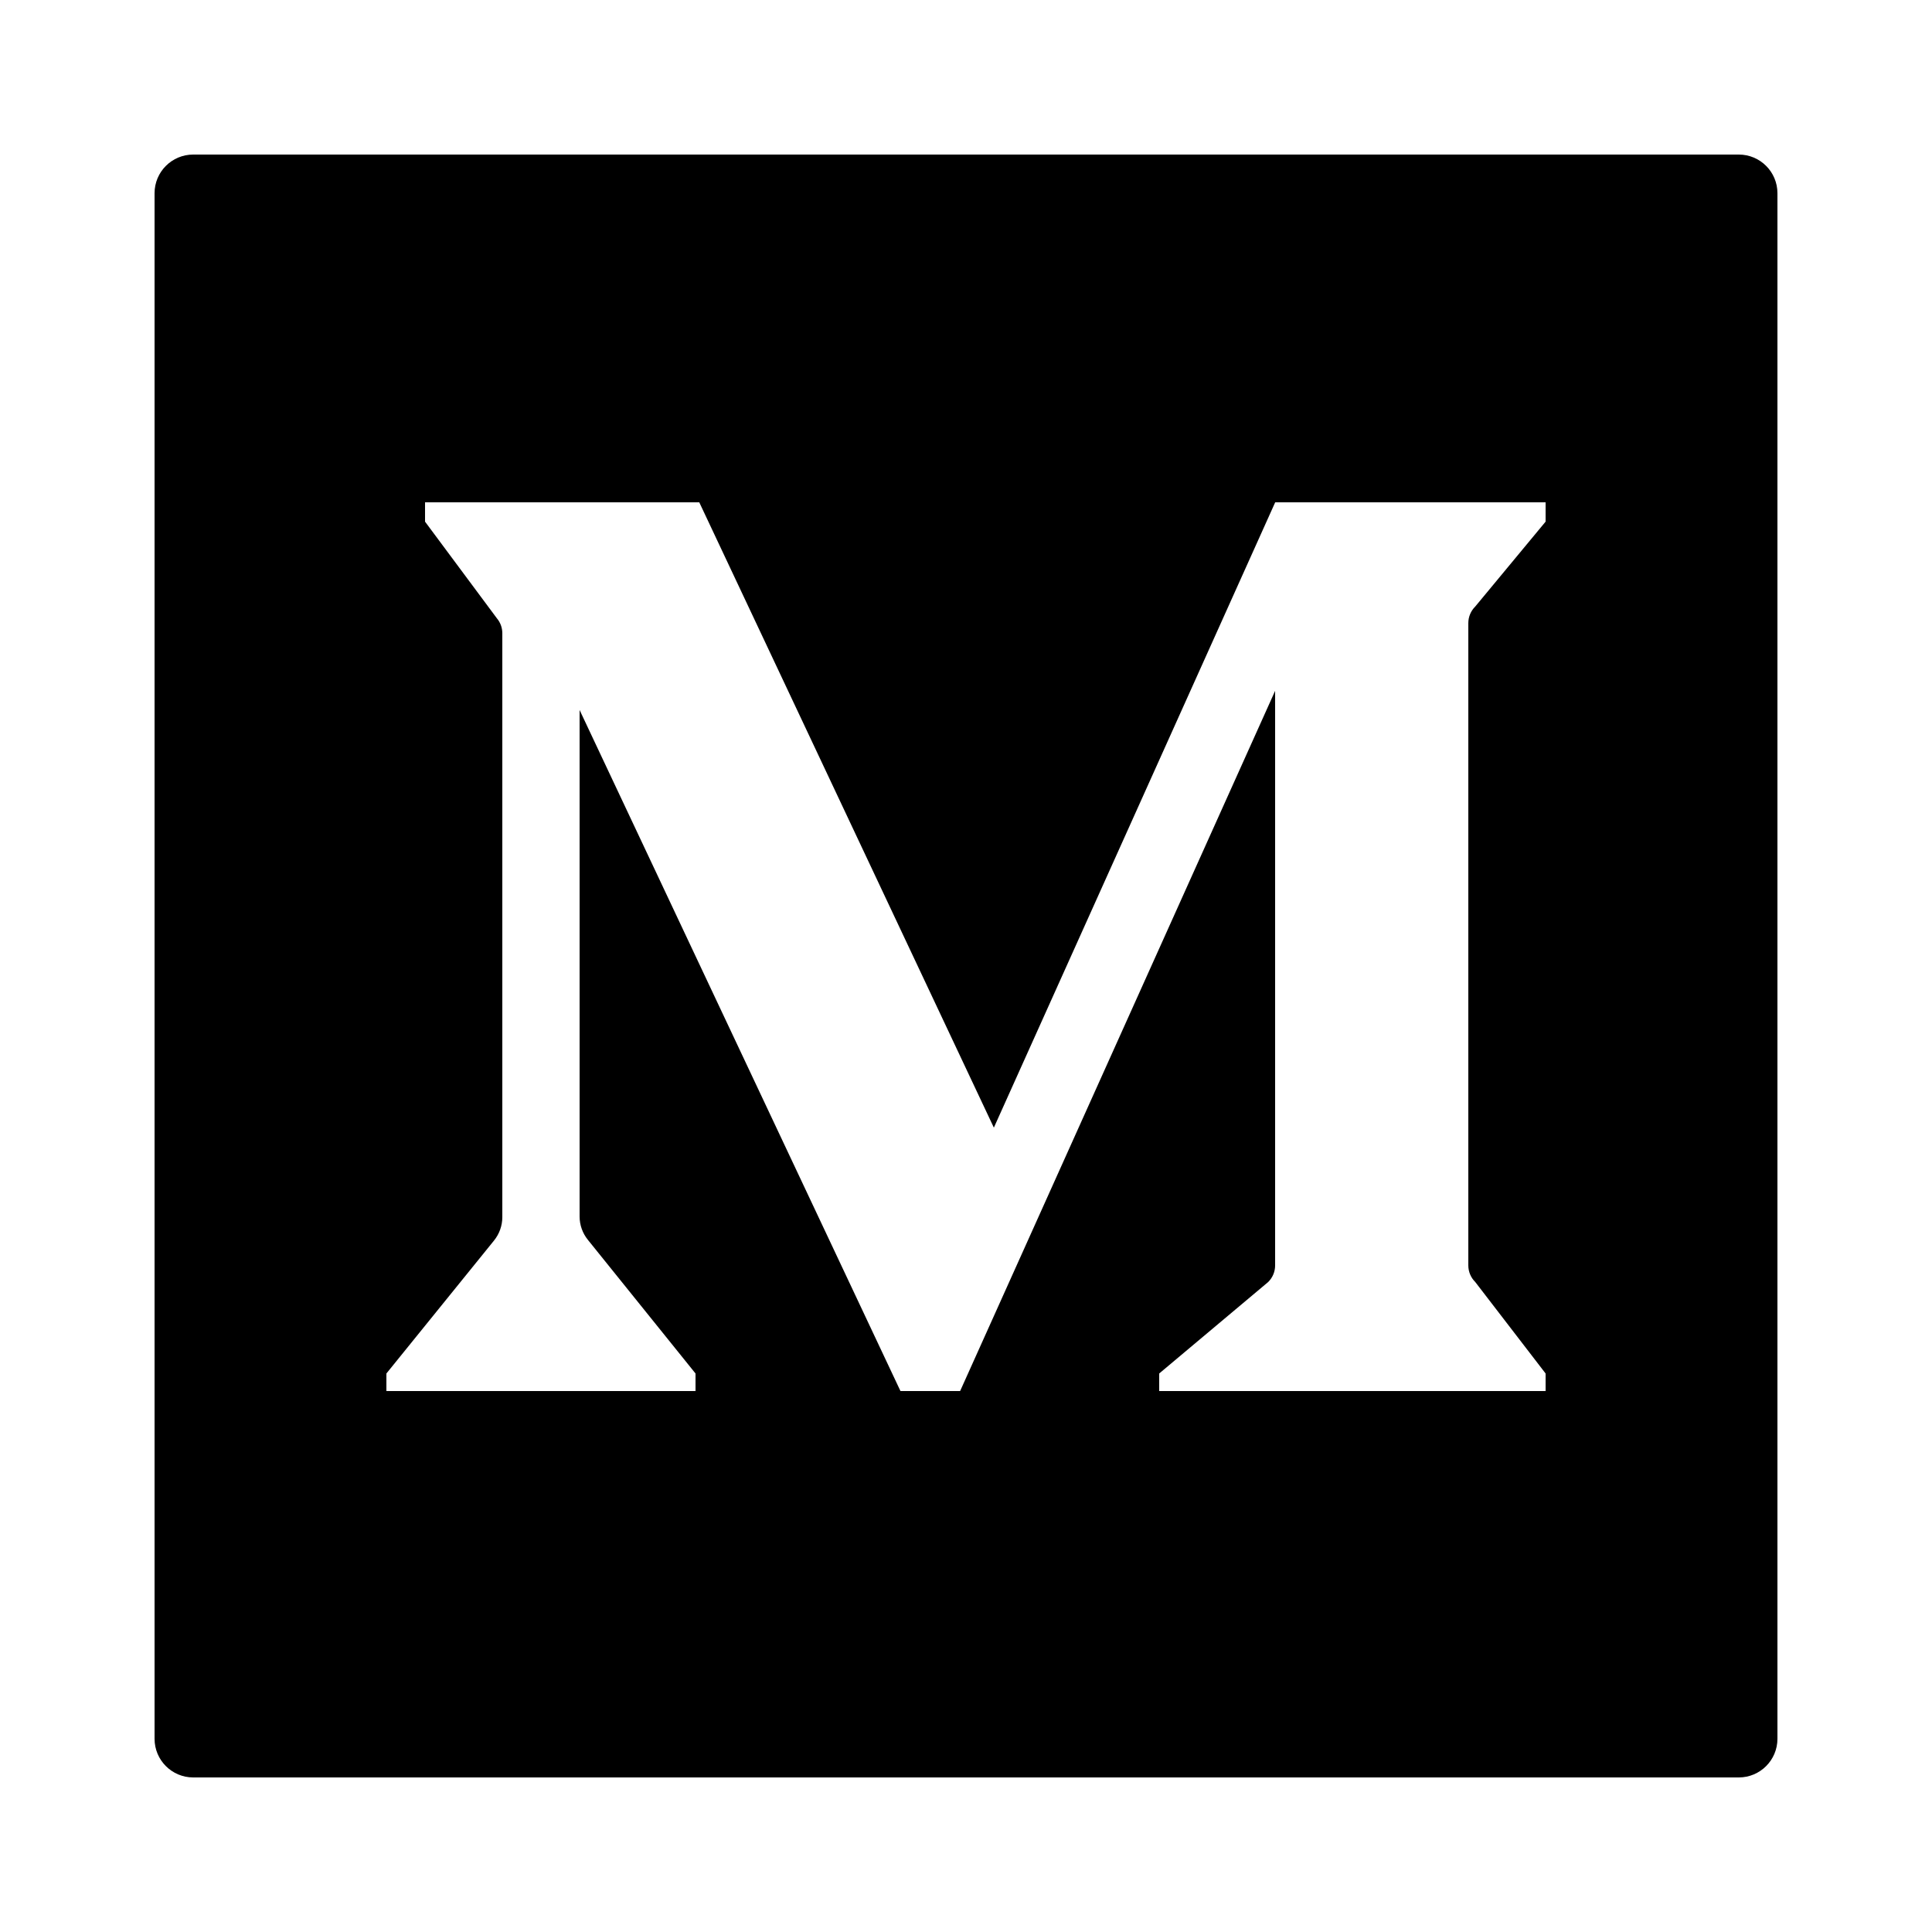
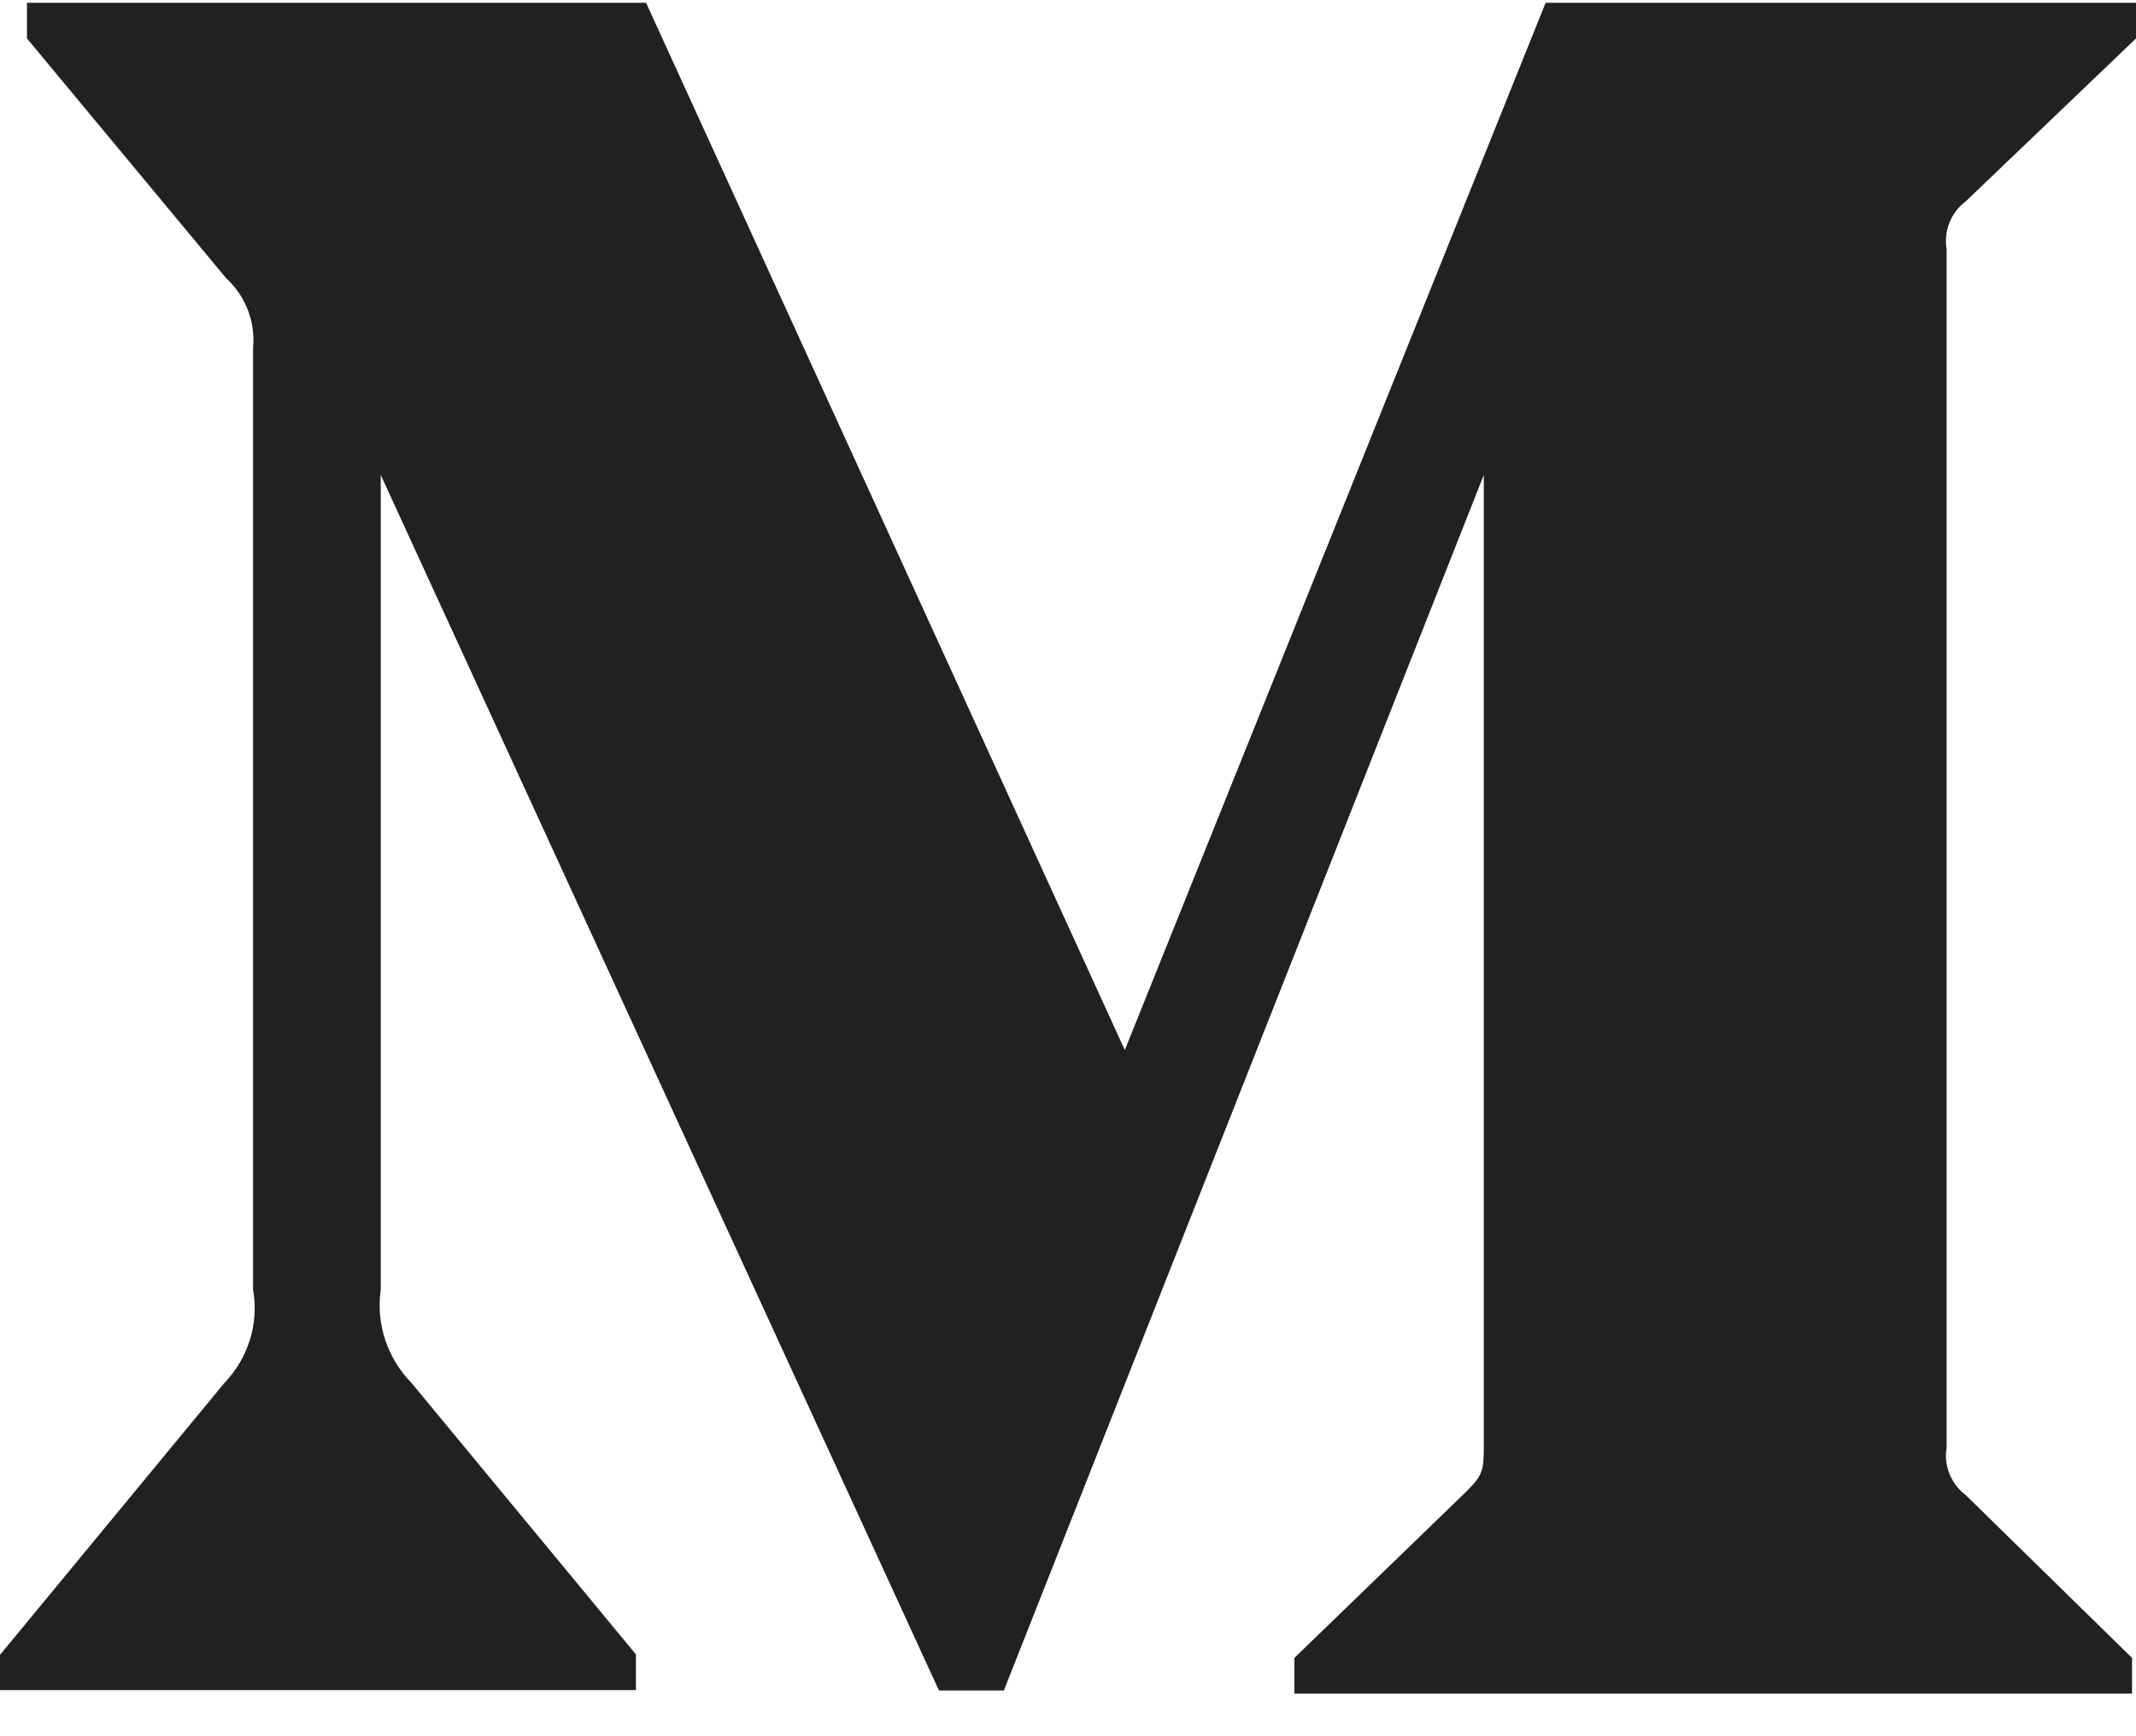
- <svg xmlns="http://www.w3.org/2000/svg" fill="#000000" viewBox="0 0 50 50" width="50px" height="50px">
-   <path d="M45,4H5C4.448,4,4,4.448,4,5v40c0,0.552,0.448,1,1,1h40c0.552,0,1-0.448,1-1V5C46,4.448,45.552,4,45,4z M40,13.5 l-1.821,2.197C38.064,15.811,38,15.965,38,16.125V32.75c0,0.16,0.064,0.314,0.179,0.428L40,35.546V36H30v-0.454l2.821-2.368 C32.936,33.064,33,32.91,33,32.75V17.879L24.848,36h-0.001h-1.543l0,0L15,18.375v13.108c0,0.22,0.076,0.433,0.215,0.605L18,35.546 V36h-8v-0.454l2.783-3.438C12.923,31.936,13,31.721,13,31.5V16.388c0-0.142-0.05-0.279-0.142-0.388L11,13.5V13h7.097l7.624,16.183 L33.002,13H40V13.5z" />
+ <svg xmlns="http://www.w3.org/2000/svg" width="32px" height="26px" viewBox="0 0 32 26" version="1.1">
+   <g id="Page-1" stroke="none" stroke-width="1" fill="none" fill-rule="evenodd">
+     <g id="Landing-Page-" transform="translate(-321, -4864)" fill="#212121" fill-rule="nonzero">
+       <g id="Group-13" transform="translate(-216, 4616)">
+         <g id="medium" transform="translate(537, 248)">
+           <path d="M29.447,3.019 L32,0.576 L32,0.042 L23.155,0.042 L16.851,15.732 L9.679,0.042 L0.404,0.042 L0.404,0.576 L3.387,4.167 C3.677,4.432 3.829,4.82 3.791,5.211 L3.791,19.322 C3.883,19.83 3.717,20.352 3.36,20.722 L0,24.794 L0,25.322 L9.527,25.322 L9.527,24.787 L6.167,20.722 C5.803,20.351 5.631,19.838 5.704,19.322 L5.704,7.116 L14.067,25.328 L15.039,25.328 L22.229,7.116 L22.229,21.624 C22.229,22.007 22.229,22.086 21.979,22.336 L19.392,24.839 L19.392,25.375 L31.941,25.375 L31.941,24.84 L29.448,22.399 C29.229,22.234 29.116,21.956 29.163,21.687 L29.163,3.731 C29.116,3.46 29.228,3.183 29.447,3.019 L29.447,3.019 Z" id="Path" />
+         </g>
+       </g>
+     </g>
+   </g>
</svg>
